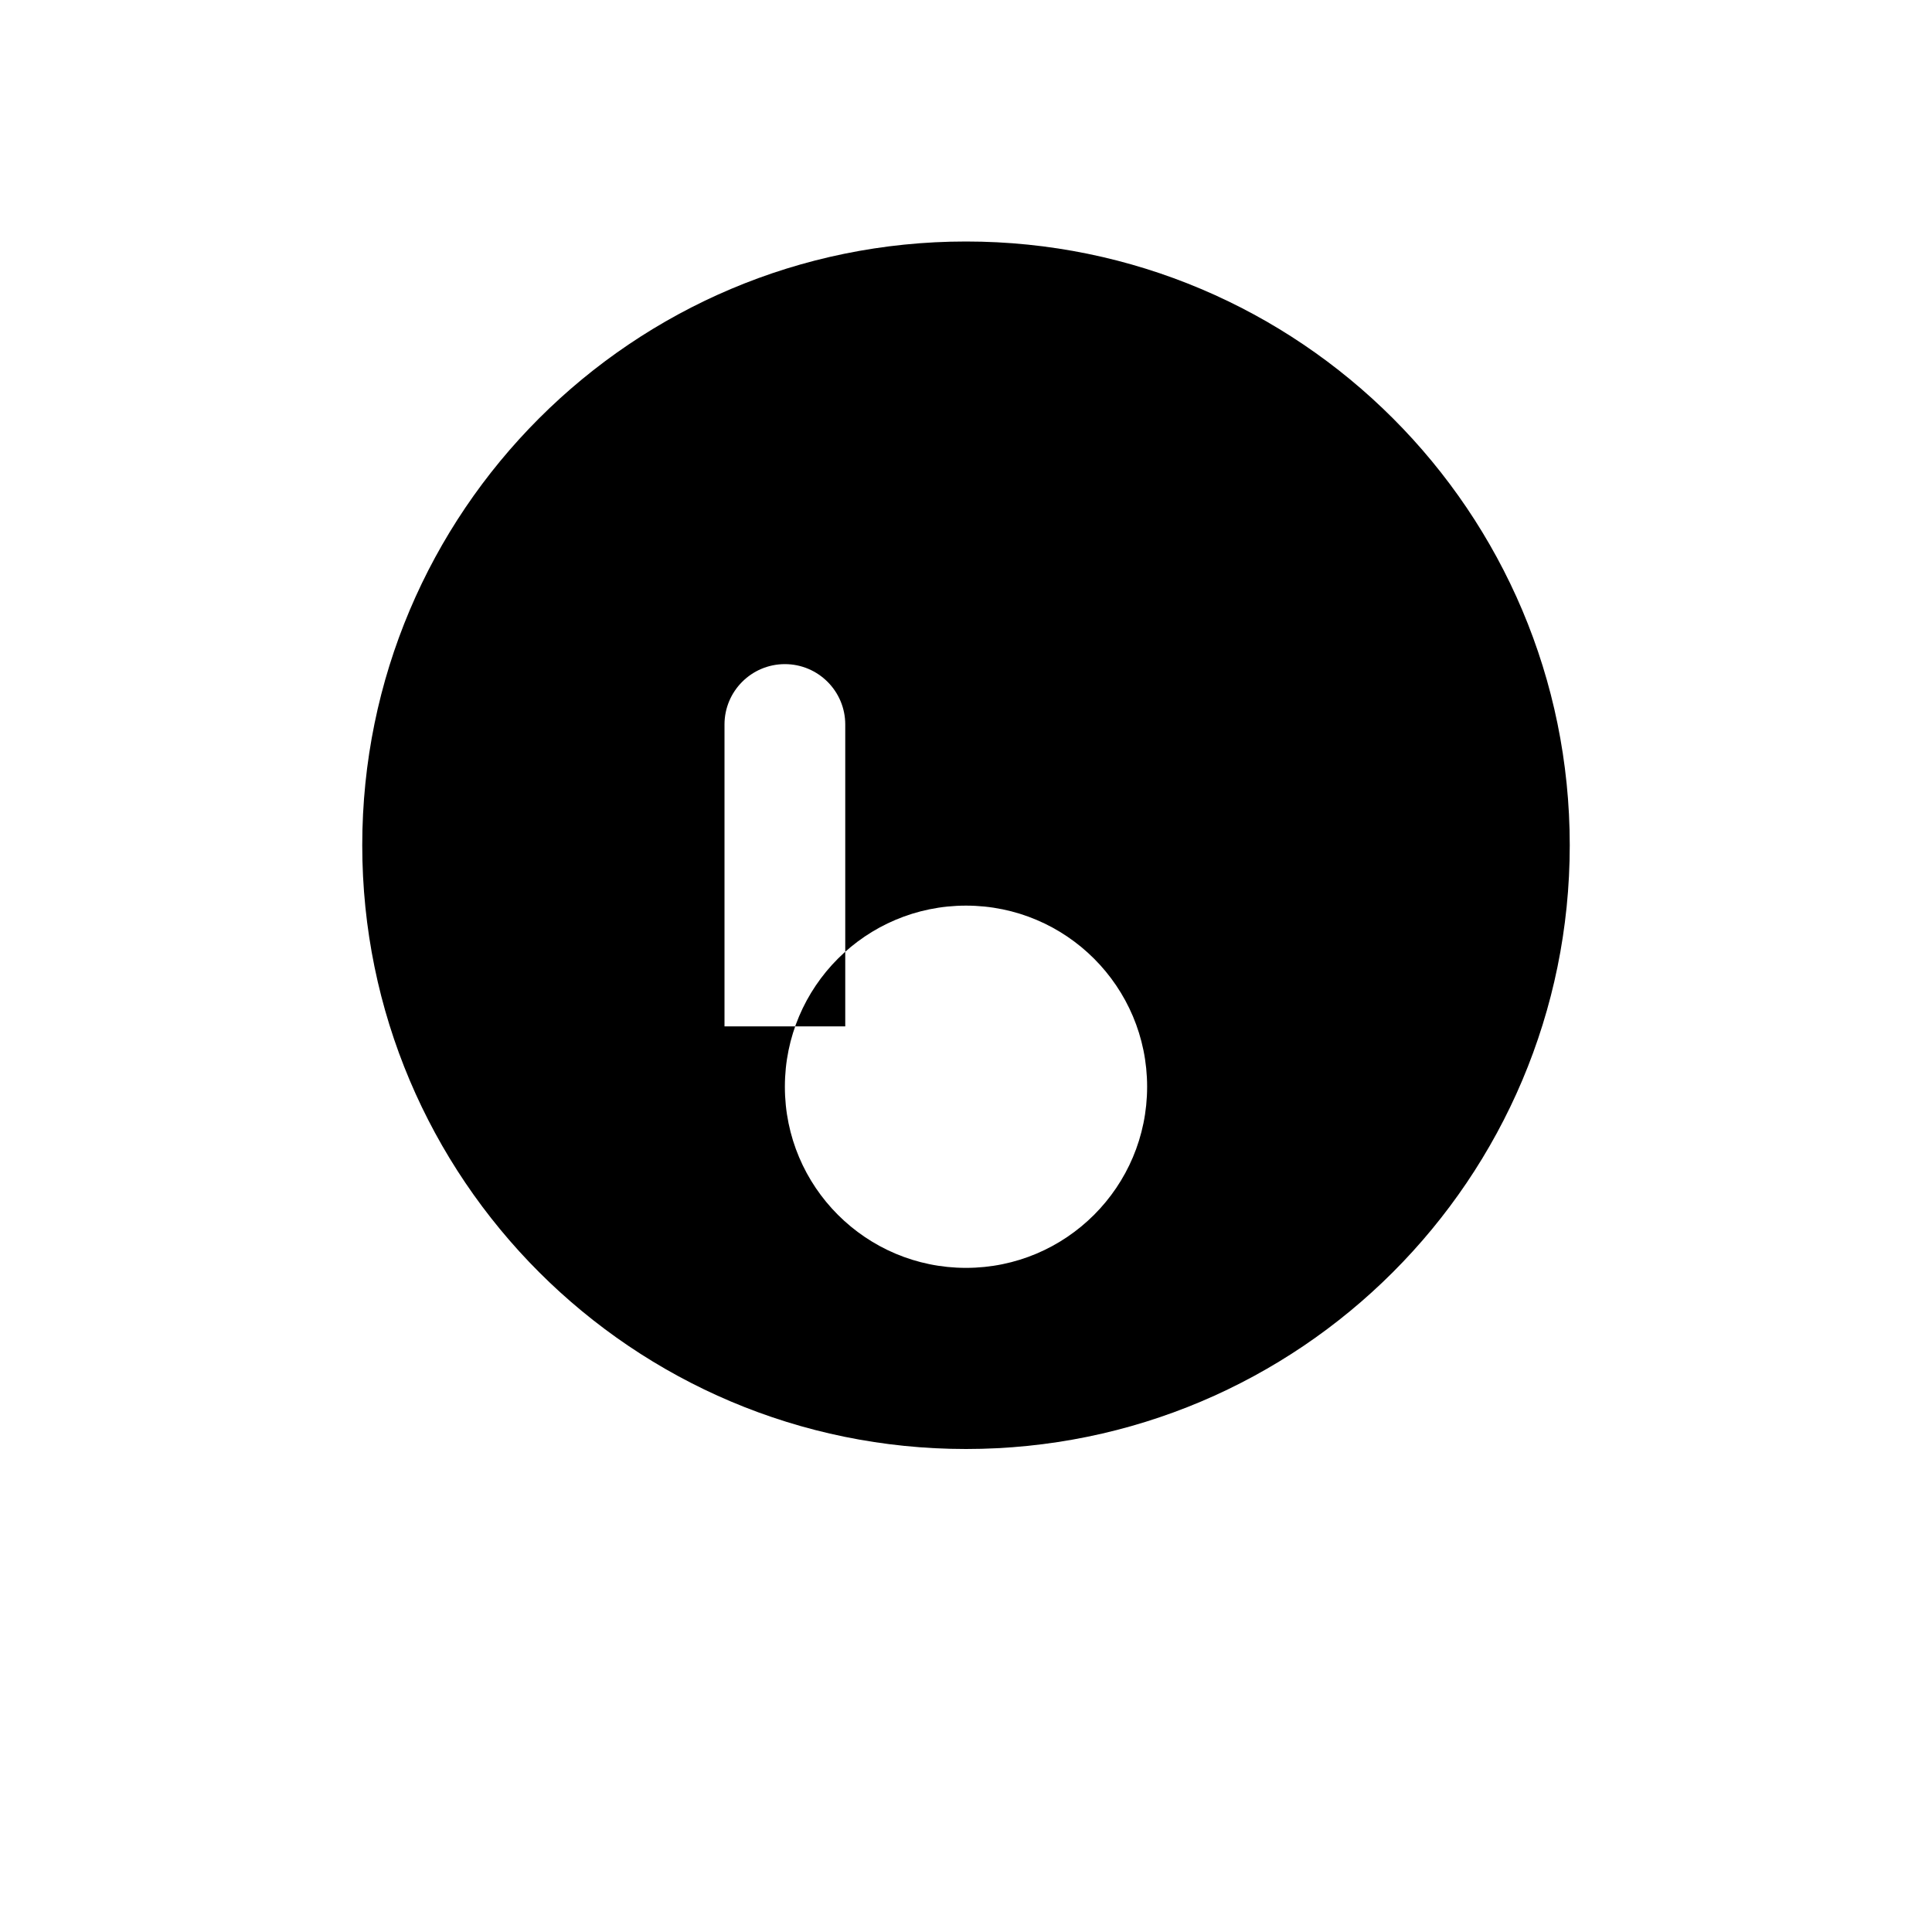
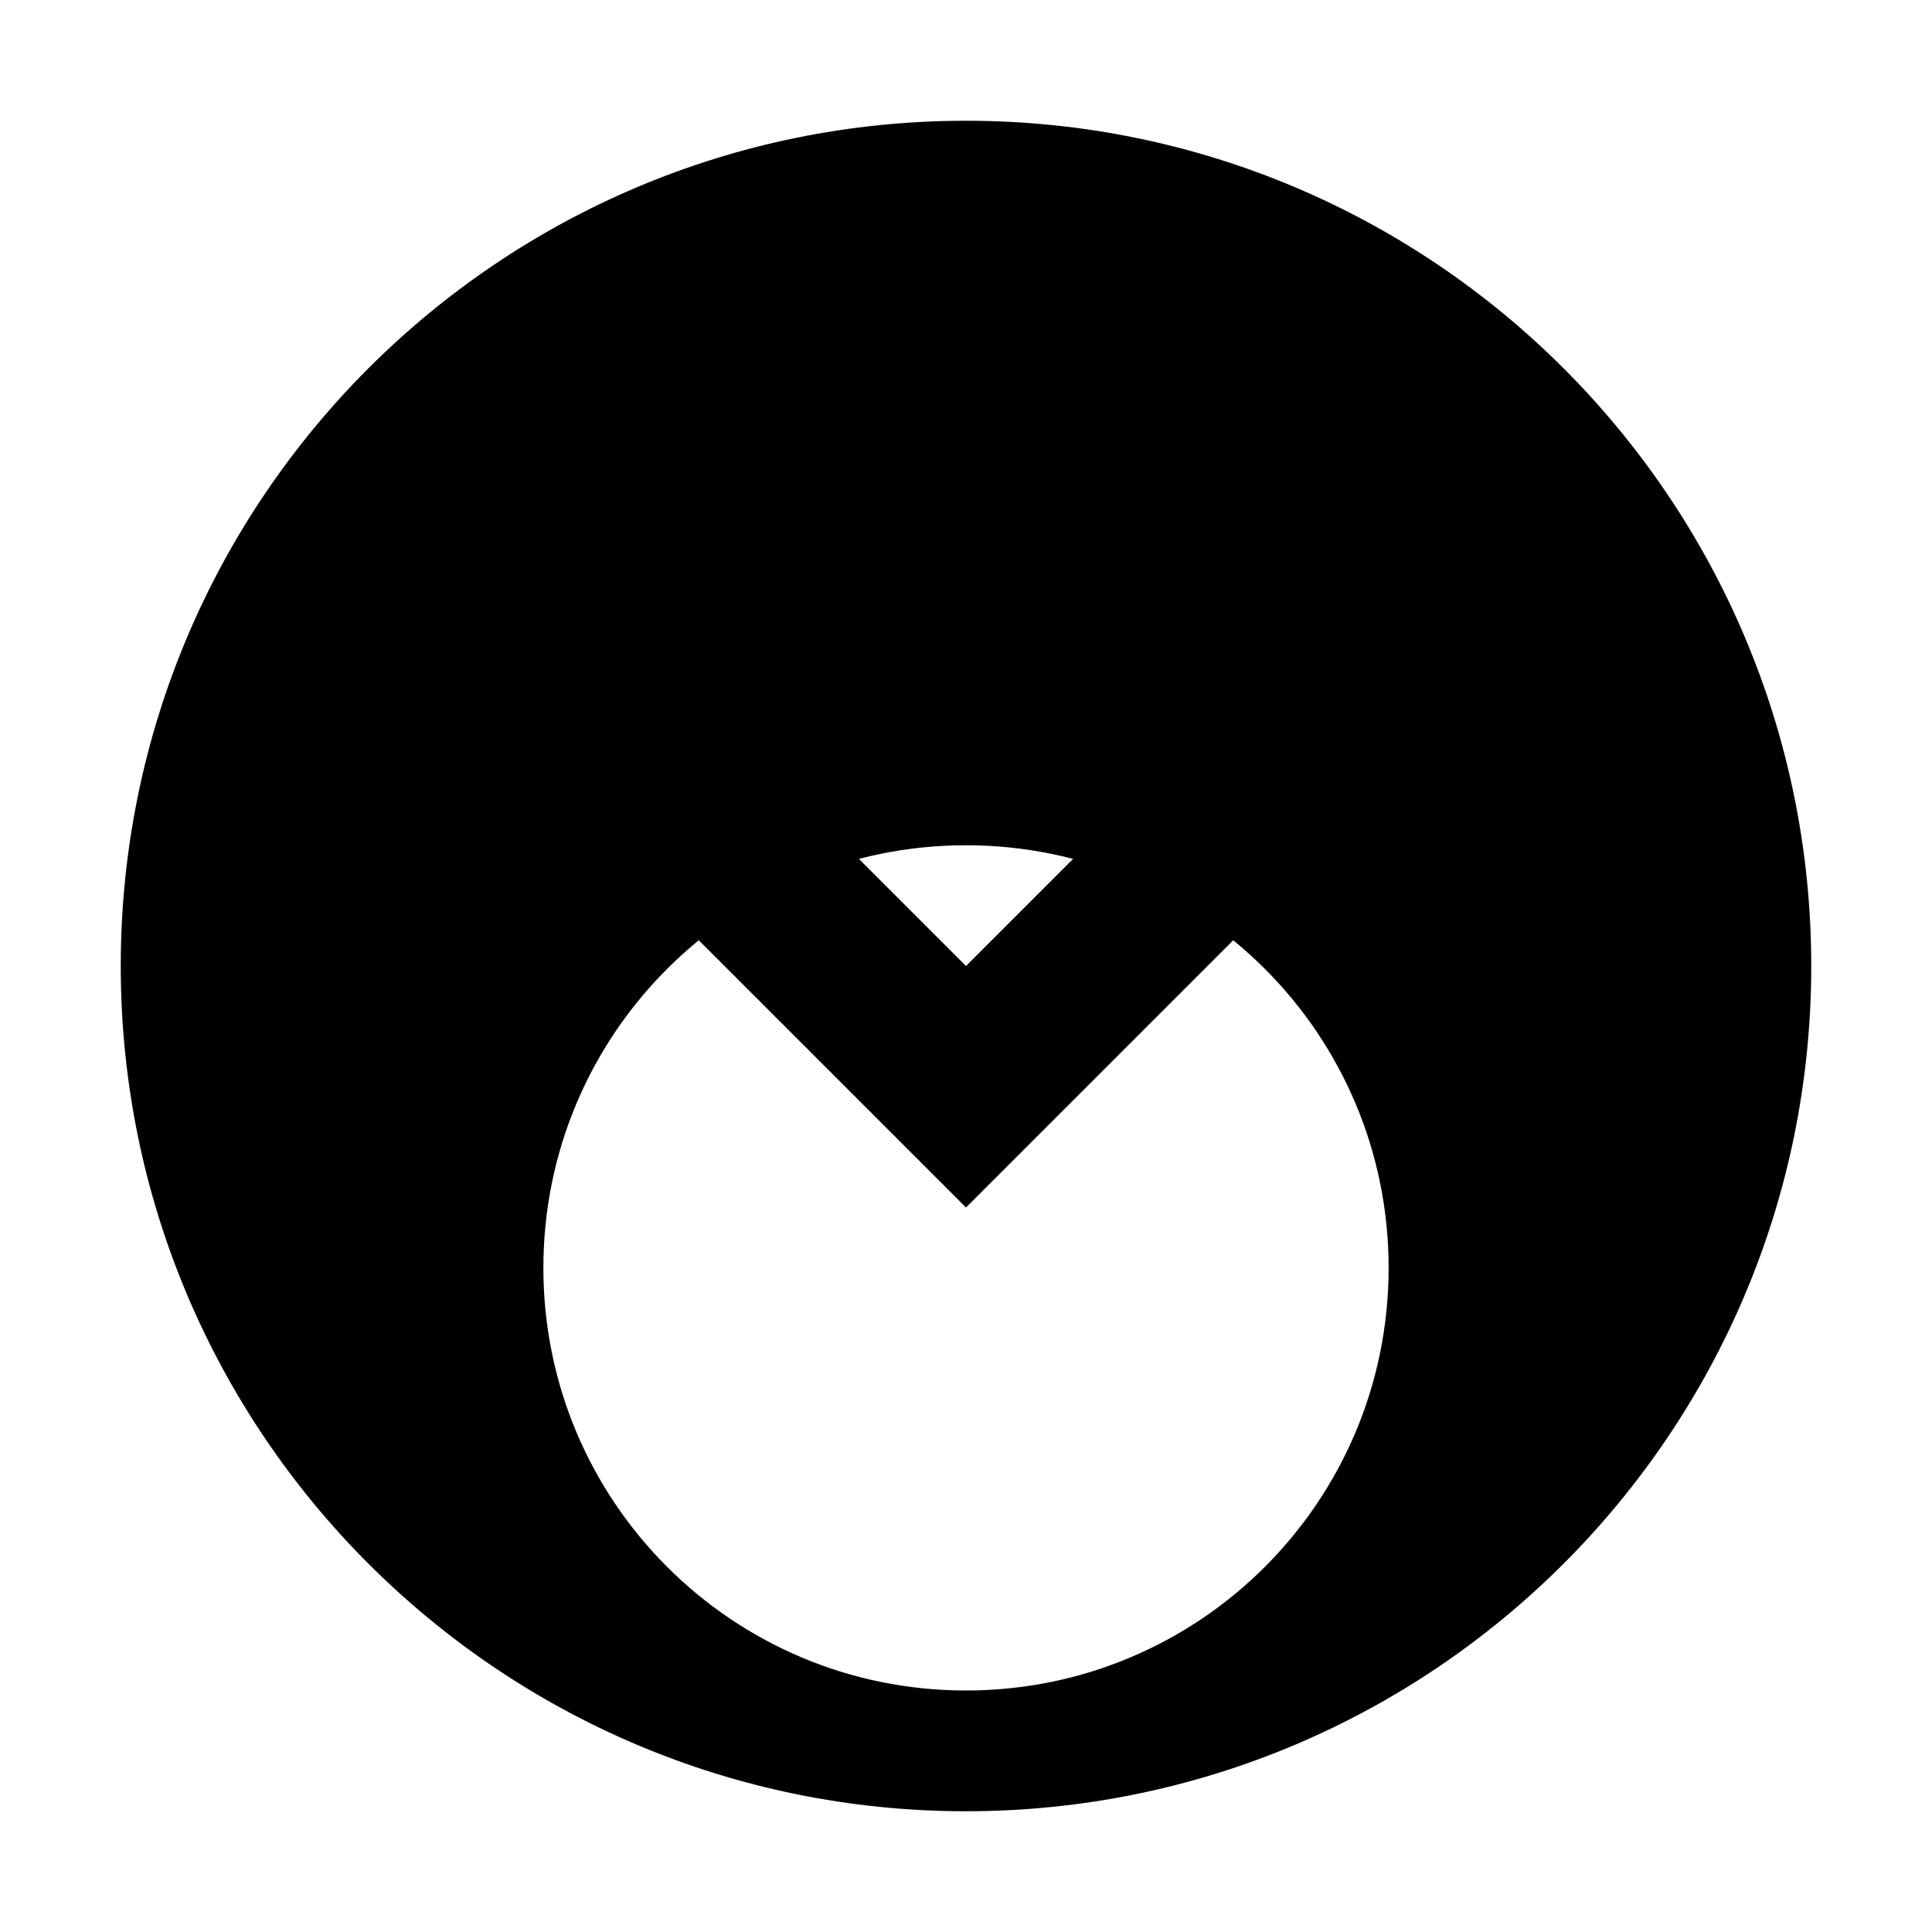
- <svg xmlns="http://www.w3.org/2000/svg" viewBox="0 0 32 32" fill="currentColor">
-   <path d="M16 4c-5.523 0-10 4.477-10 10s4.477 10 10 10 10-4.477 10-10S21.523 4 16 4zm-4 8c0-.552.448-1 1-1s1 .448 1 1v5h-2V12zm4 9c-1.657 0-3-1.343-3-3s1.343-3 3-3 3 1.343 3 3-1.343 3-3 3z" />
-   <circle cx="22" cy="18" r="1.5" fill="currentColor" />
+ <svg xmlns="http://www.w3.org/2000/svg" viewBox="0 0 32 32">
+   <path d="M16 2C8.27 2 2 8.27 2 16s6.27 14 14 14 14-6.27 14-14S23.73 2 16 2zm0 26c-3.87 0-7-3.13-7-7s3.13-7 7-7 7 3.13 7 7-3.13 7-7 7z" fill="currentColor" />
+   <path d="M12 16l4 4 8-8-2-2-6 6-4-4-2 2z" fill="currentColor" />
</svg>
